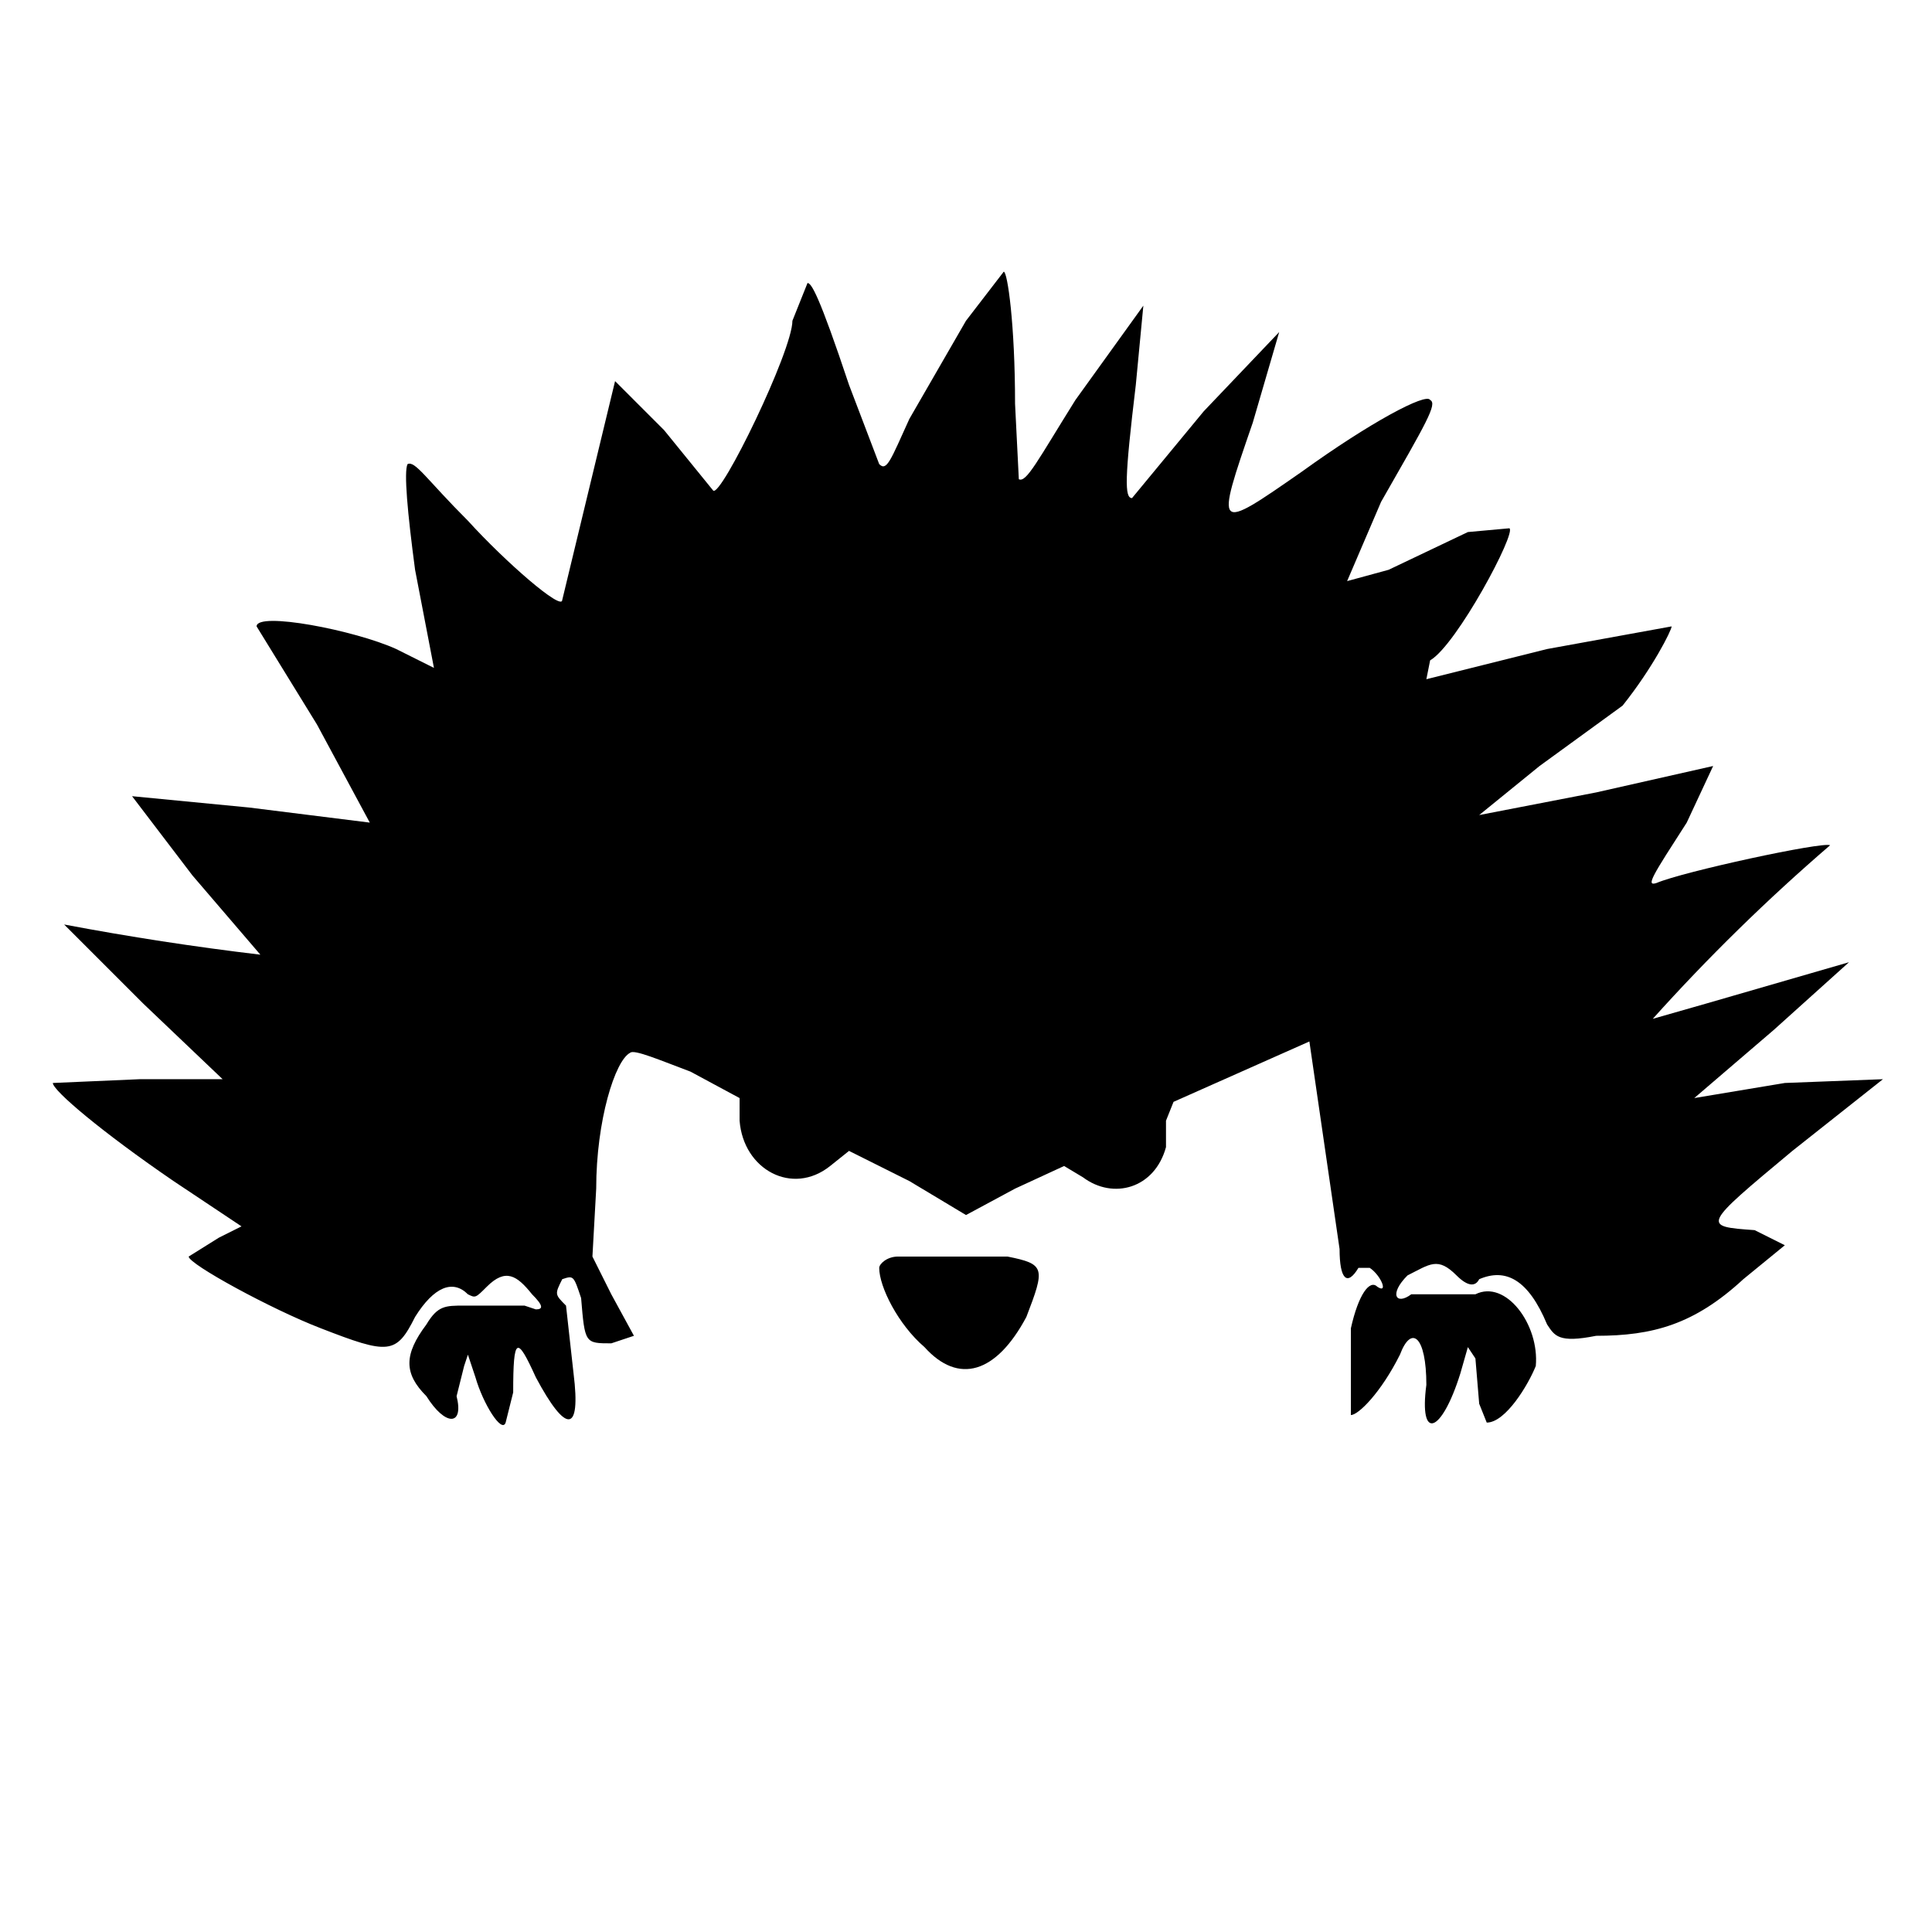
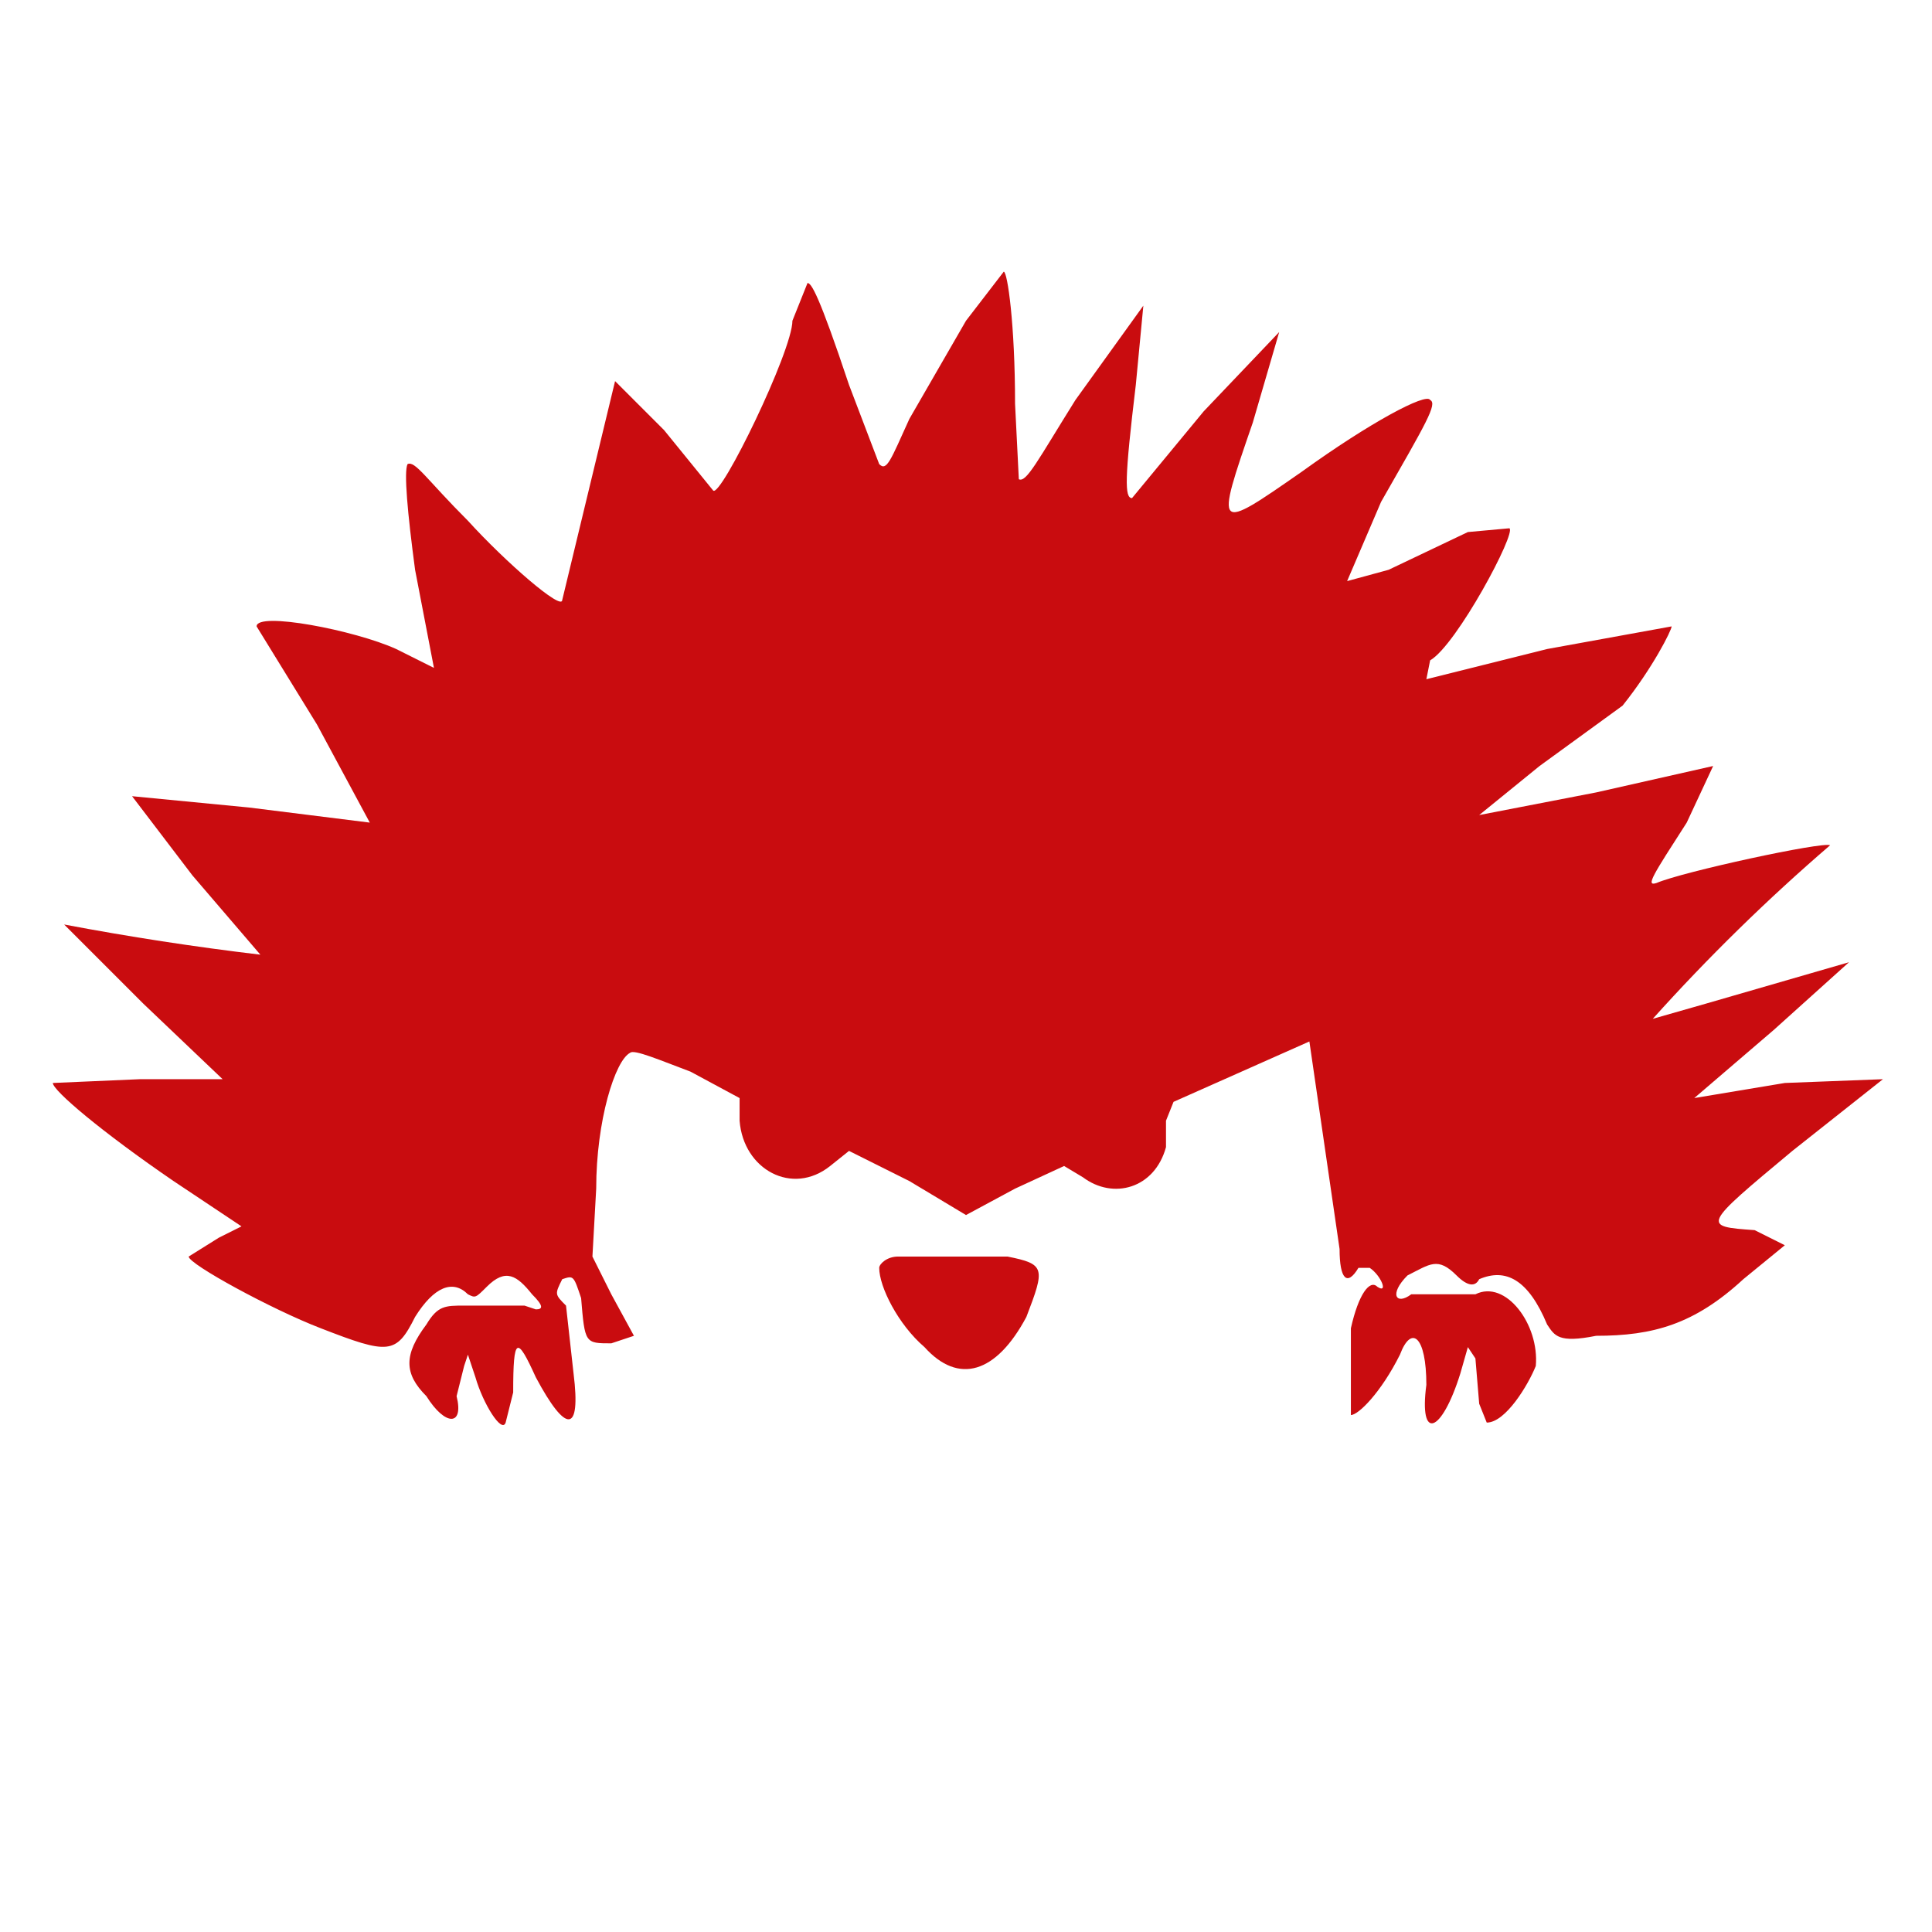
<svg xmlns="http://www.w3.org/2000/svg" id="svg203" version="1" viewBox="0 0 512 512">
  <defs id="defs195" />
-   <path id="path197" stroke-width="2" d="M256 85l-15 26c-5 11-6 14-8 12l-8-21c-8-24-10-27-11-27l-4 10c0 8-19 47-21 45l-13-16-13-13-14 58c0 3-15-10-25-21-11-11-14-16-16-15-1 2 0 13 2 28l5 26-10-5c-11-5-37-10-37-6l16 26 14 26-32-4-31-3 16 21 18 21a765 765 0 0 1-52-8l21 21 21 20H37l-23 1c0 2 13 13 32 26l18 12-6 3-8 5c0 2 22 14 35 19 18 7 20 7 25-3 5-8 10-10 14-6 2 1 2 1 5-2 5-5 8-3 12 2 3 3 3 4 1 4l-3-1h-16c-5 0-7 0-10 5-6 8-6 13 0 19 5 8 10 8 8 0l2-8 1-3 2 6c2 7 7 15 8 12l2-8c0-15 1-15 6-4 8 15 12 15 10-1l-2-18c-3-3-3-3-1-7 3-1 3-1 5 5 1 12 1 12 8 12l6-2-6-11-5-10 1-18c0-18 5-34 9-36 1-1 8 2 16 5l13 7v6c1 13 14 20 24 12l5-4 16 8 15 9 13-7 13-6 5 3c8 6 19 3 22-8v-7l2-5 36-16 8 55c0 8 2 10 5 5h3c3 2 5 7 2 5-2-2-5 2-7 11v23c2 0 8-6 13-16 3-8 7-5 7 8-2 15 4 13 9-3l2-7 2 3 1 12 2 5c5 0 11-10 13-15 1-11-8-23-16-19h-17c-4 3-6 0-1-5 6-3 8-5 13 0 3 3 5 3 6 1 7-3 13 0 18 12 2 3 3 5 13 3 15 0 26-3 39-15l11-9-8-4c-14-1-14-1 10-21l24-19-26 1-24 4 21-18 20-18-38 11-14 4a513 513 0 0 1 47-46c-2-1-39 7-46 10-3 1-1-2 8-16l7-15-31 7-31 6 16-13 22-16c8-10 13-20 13-21l-33 6-32 8 1-5c7-4 23-34 21-35l-11 1-21 10-11 3 9-21c12-21 15-26 13-27-1-2-16 6-34 19-23 16-23 16-13-13l7-24-20 21-19 23c-2 0-2-5 1-30l2-21-18 25c-10 16-13 22-15 21l-1-20c0-21-2-35-3-35z" class="red" />
-   <path id="path201" stroke-width="2" d="M238 333c-3 0-5 2-5 3 0 5 5 15 12 21 9 10 19 7 27-8 5-13 5-14-5-16z" class="red" />
+   <path id="path197" fill="#c90c0f" stroke-width="2" d="M256 85l-15 26c-5 11-6 14-8 12l-8-21c-8-24-10-27-11-27l-4 10c0 8-19 47-21 45l-13-16-13-13-14 58c0 3-15-10-25-21-11-11-14-16-16-15-1 2 0 13 2 28l5 26-10-5c-11-5-37-10-37-6l16 26 14 26-32-4-31-3 16 21 18 21a765 765 0 0 1-52-8l21 21 21 20H37l-23 1c0 2 13 13 32 26l18 12-6 3-8 5c0 2 22 14 35 19 18 7 20 7 25-3 5-8 10-10 14-6 2 1 2 1 5-2 5-5 8-3 12 2 3 3 3 4 1 4l-3-1h-16c-5 0-7 0-10 5-6 8-6 13 0 19 5 8 10 8 8 0l2-8 1-3 2 6c2 7 7 15 8 12l2-8c0-15 1-15 6-4 8 15 12 15 10-1l-2-18c-3-3-3-3-1-7 3-1 3-1 5 5 1 12 1 12 8 12l6-2-6-11-5-10 1-18c0-18 5-34 9-36 1-1 8 2 16 5l13 7v6c1 13 14 20 24 12l5-4 16 8 15 9 13-7 13-6 5 3c8 6 19 3 22-8v-7l2-5 36-16 8 55c0 8 2 10 5 5h3c3 2 5 7 2 5-2-2-5 2-7 11v23c2 0 8-6 13-16 3-8 7-5 7 8-2 15 4 13 9-3l2-7 2 3 1 12 2 5c5 0 11-10 13-15 1-11-8-23-16-19h-17c-4 3-6 0-1-5 6-3 8-5 13 0 3 3 5 3 6 1 7-3 13 0 18 12 2 3 3 5 13 3 15 0 26-3 39-15l11-9-8-4c-14-1-14-1 10-21l24-19-26 1-24 4 21-18 20-18-38 11-14 4a513 513 0 0 1 47-46c-2-1-39 7-46 10-3 1-1-2 8-16l7-15-31 7-31 6 16-13 22-16c8-10 13-20 13-21l-33 6-32 8 1-5c7-4 23-34 21-35l-11 1-21 10-11 3 9-21c12-21 15-26 13-27-1-2-16 6-34 19-23 16-23 16-13-13l7-24-20 21-19 23c-2 0-2-5 1-30l2-21-18 25c-10 16-13 22-15 21l-1-20c0-21-2-35-3-35z" />
+   <path id="path201" fill="#c90c0f" stroke-width="2" d="M238 333c-3 0-5 2-5 3 0 5 5 15 12 21 9 10 19 7 27-8 5-13 5-14-5-16z" />
</svg>
